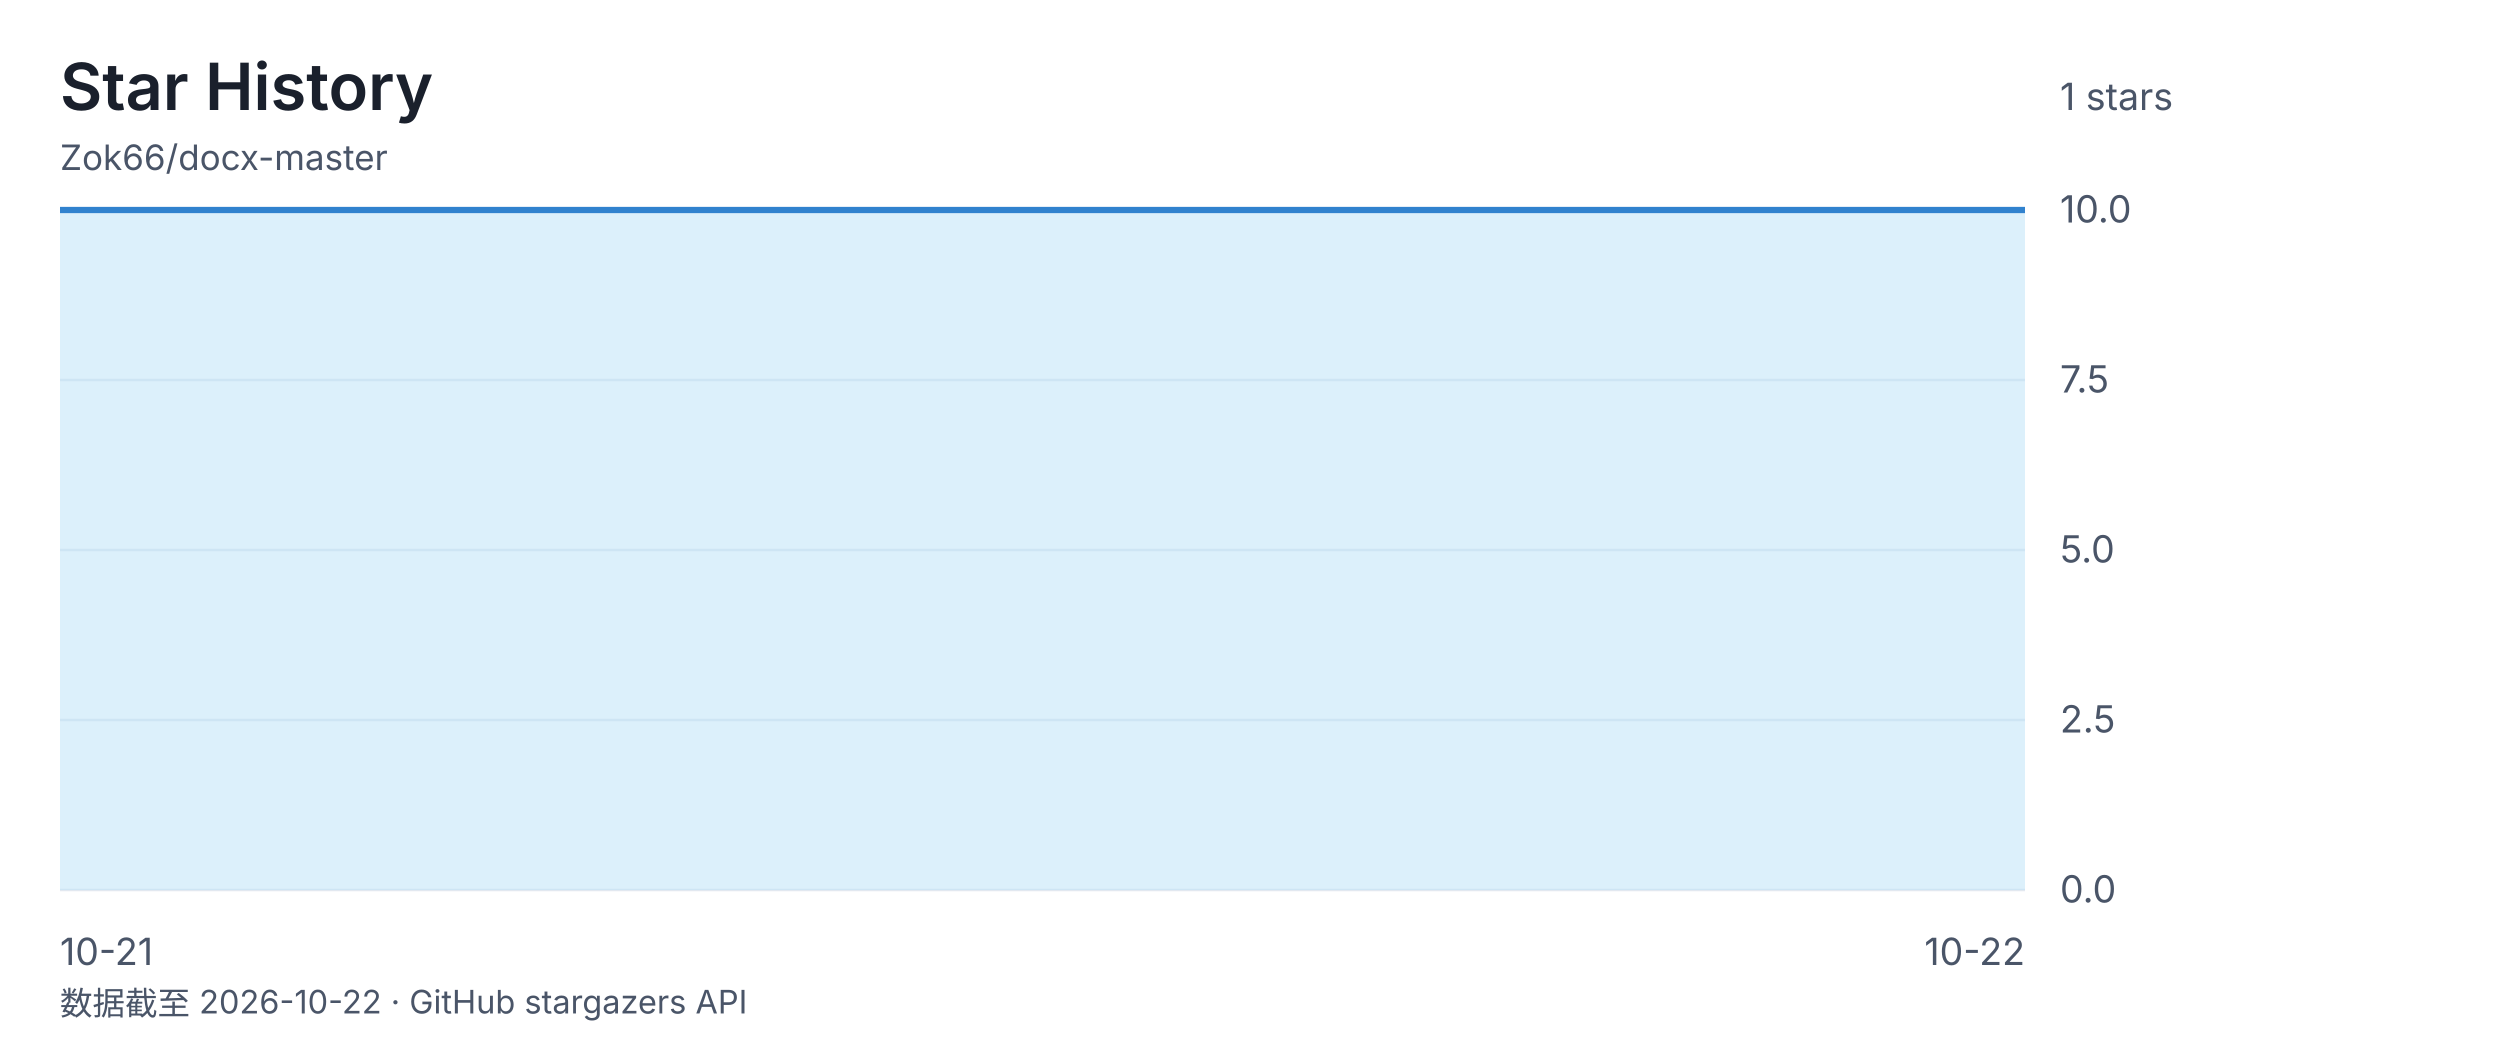
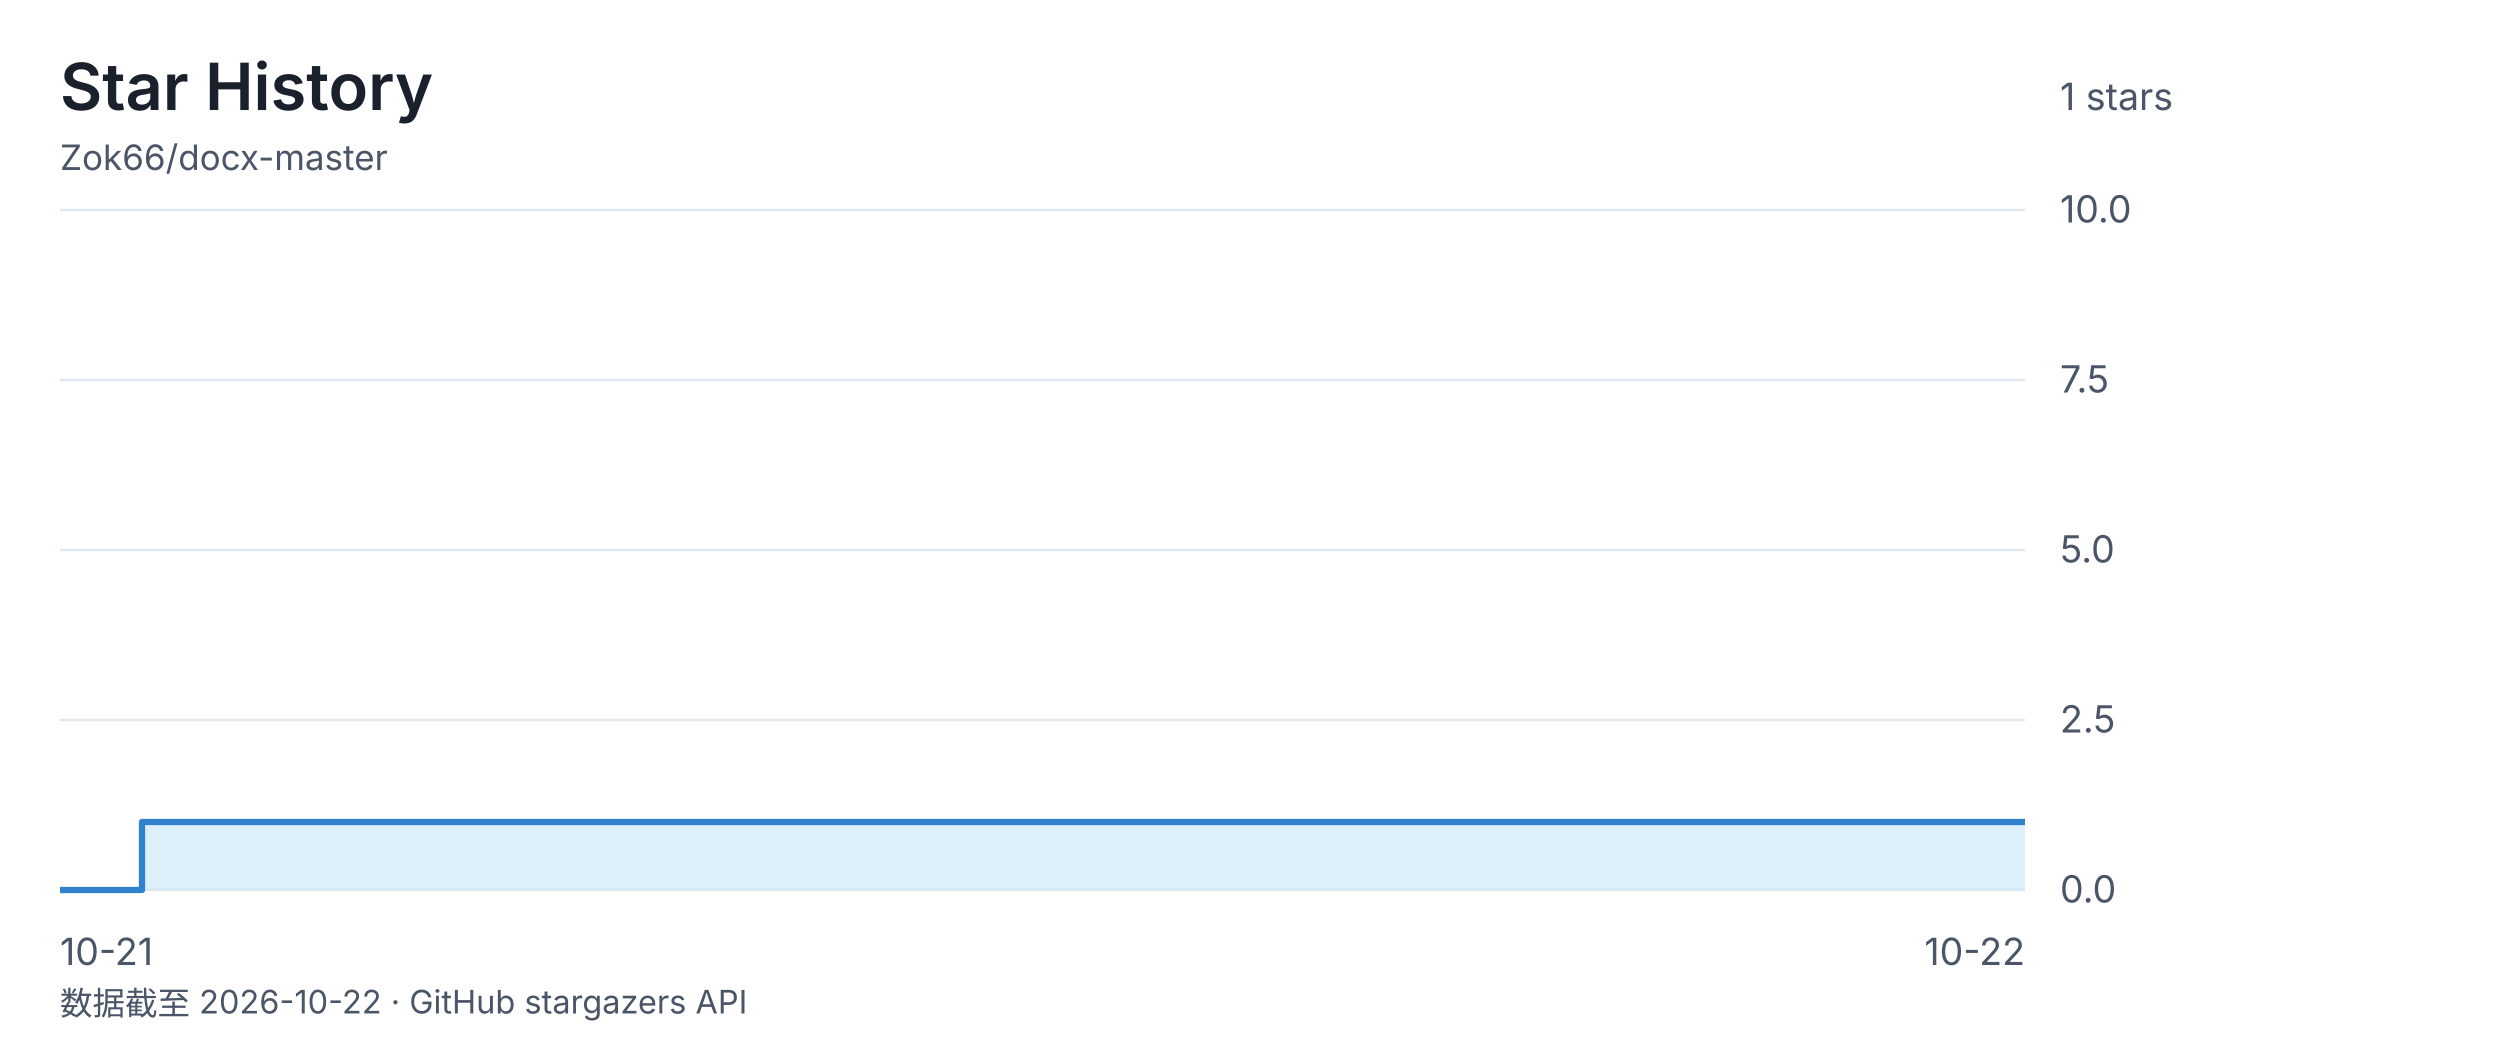
<svg xmlns="http://www.w3.org/2000/svg" viewBox="0 0 1000 420" font-family="-apple-system, 'Segoe UI', 'Microsoft YaHei', sans-serif">
  <rect width="1000" height="420" fill="none" />
  <text x="24" y="44" font-size="26" font-weight="600" fill="#1a202c">Star History</text>
  <text x="24" y="68" font-size="14" fill="#4a5568">Zok66/docx-master</text>
  <text x="824" y="44" font-size="15" fill="#4a5568">1 stars</text>
  <line x1="24" y1="84" x2="810" y2="84" stroke="#e2e8f0" stroke-width="1" />
  <text x="824" y="89" font-size="15" fill="#4a5568">10.0</text>
  <line x1="24" y1="152" x2="810" y2="152" stroke="#e2e8f0" stroke-width="1" />
  <text x="824" y="157" font-size="15" fill="#4a5568">7.5</text>
  <line x1="24" y1="220" x2="810" y2="220" stroke="#e2e8f0" stroke-width="1" />
  <text x="824" y="225" font-size="15" fill="#4a5568">5.0</text>
  <line x1="24" y1="288" x2="810" y2="288" stroke="#e2e8f0" stroke-width="1" />
  <text x="824" y="293" font-size="15" fill="#4a5568">2.5</text>
  <line x1="24" y1="356" x2="810" y2="356" stroke="#e2e8f0" stroke-width="1" />
  <text x="824" y="361" font-size="15" fill="#4a5568">0.0</text>
  <text x="24" y="386" font-size="15" fill="#4a5568" text-anchor="start">10-21</text>
  <text x="417.0" y="386" font-size="15" fill="#4a5568" text-anchor="end" />
  <text x="810" y="386" font-size="15" fill="#4a5568" text-anchor="end">10-22</text>
-   <polygon points="24,356 24.0,84.0 810.0,84.0 810,356" fill="#bee3f888" />
-   <polyline points="24.0,84.0 810.0,84.0" fill="none" stroke="#3182ce" stroke-width="2.5" stroke-linejoin="round" />
+   <polygon points="24,356 24.0,356.0 56.8,356.0 56.8,328.8 810.0,328.8 810,356" fill="#bee3f888" />
+   <polyline points="24.0,356.0 56.8,356.0 56.8,328.8 810.0,328.8" fill="none" stroke="#3182ce" stroke-width="2.5" stroke-linejoin="round" />
  <text x="24" y="406" font-size="13" fill="#4a5568">数据截至 2026-10-22 · GitHub stargazers API</text>
</svg>
